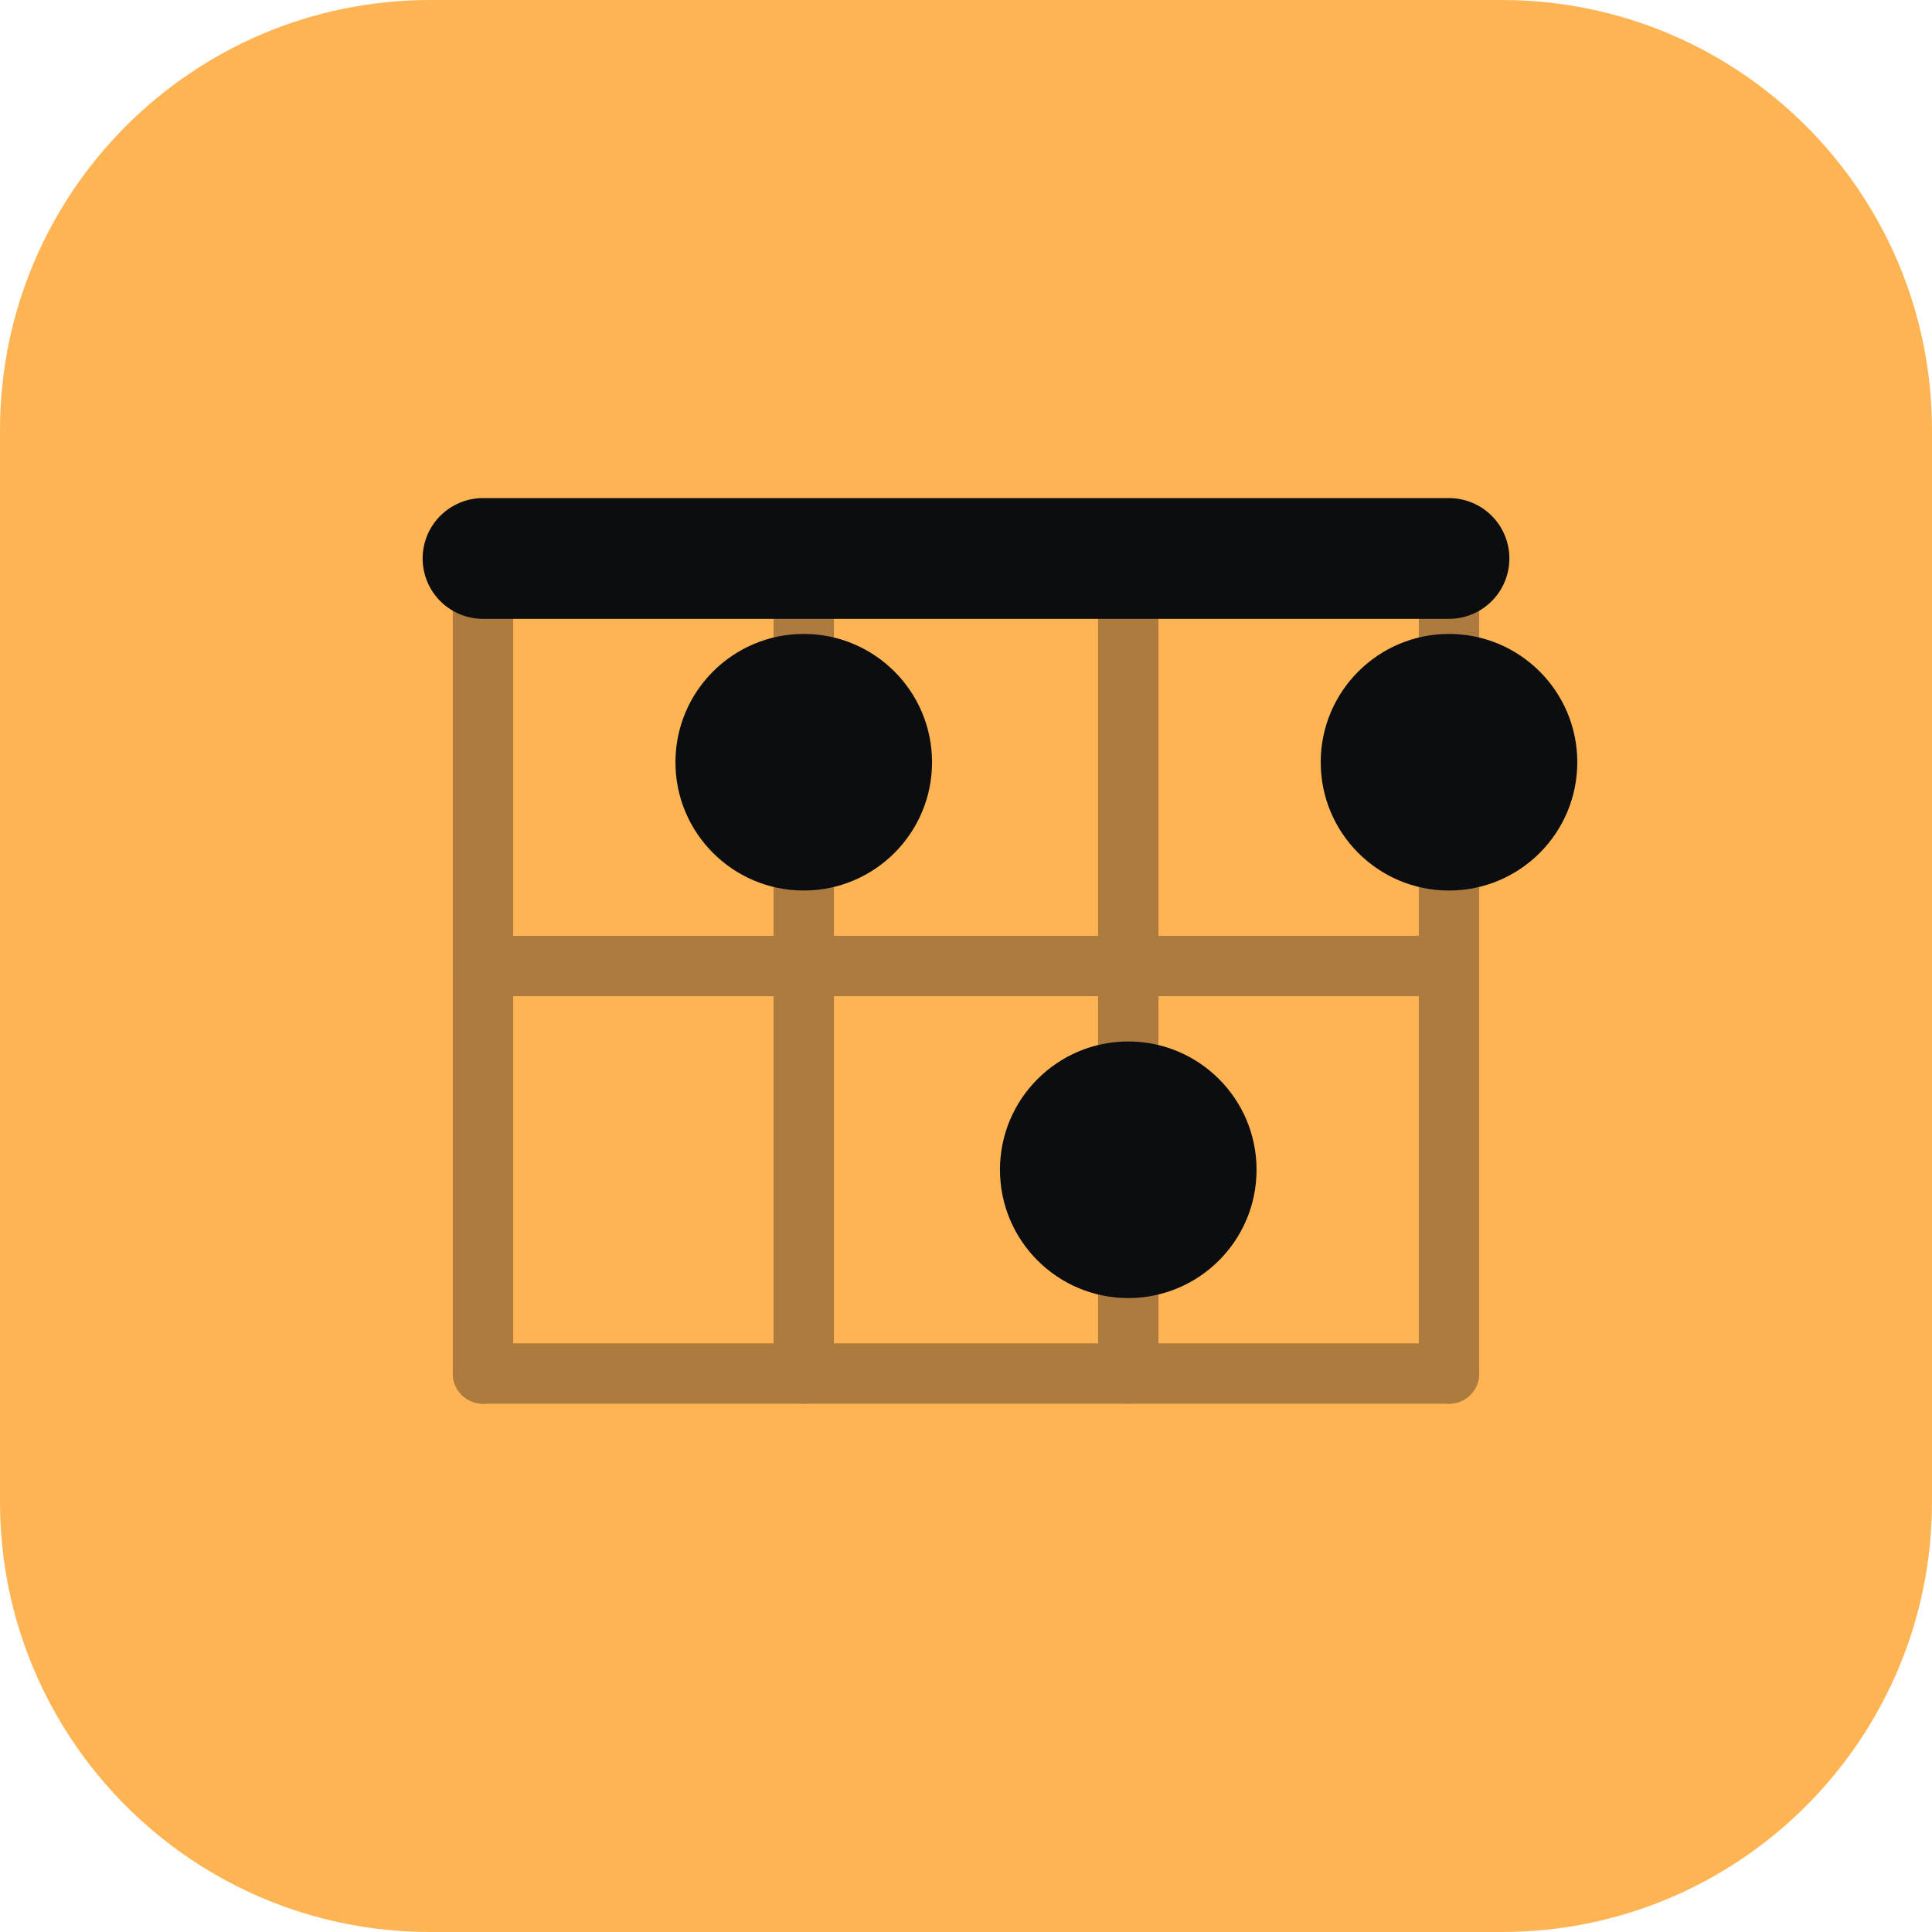
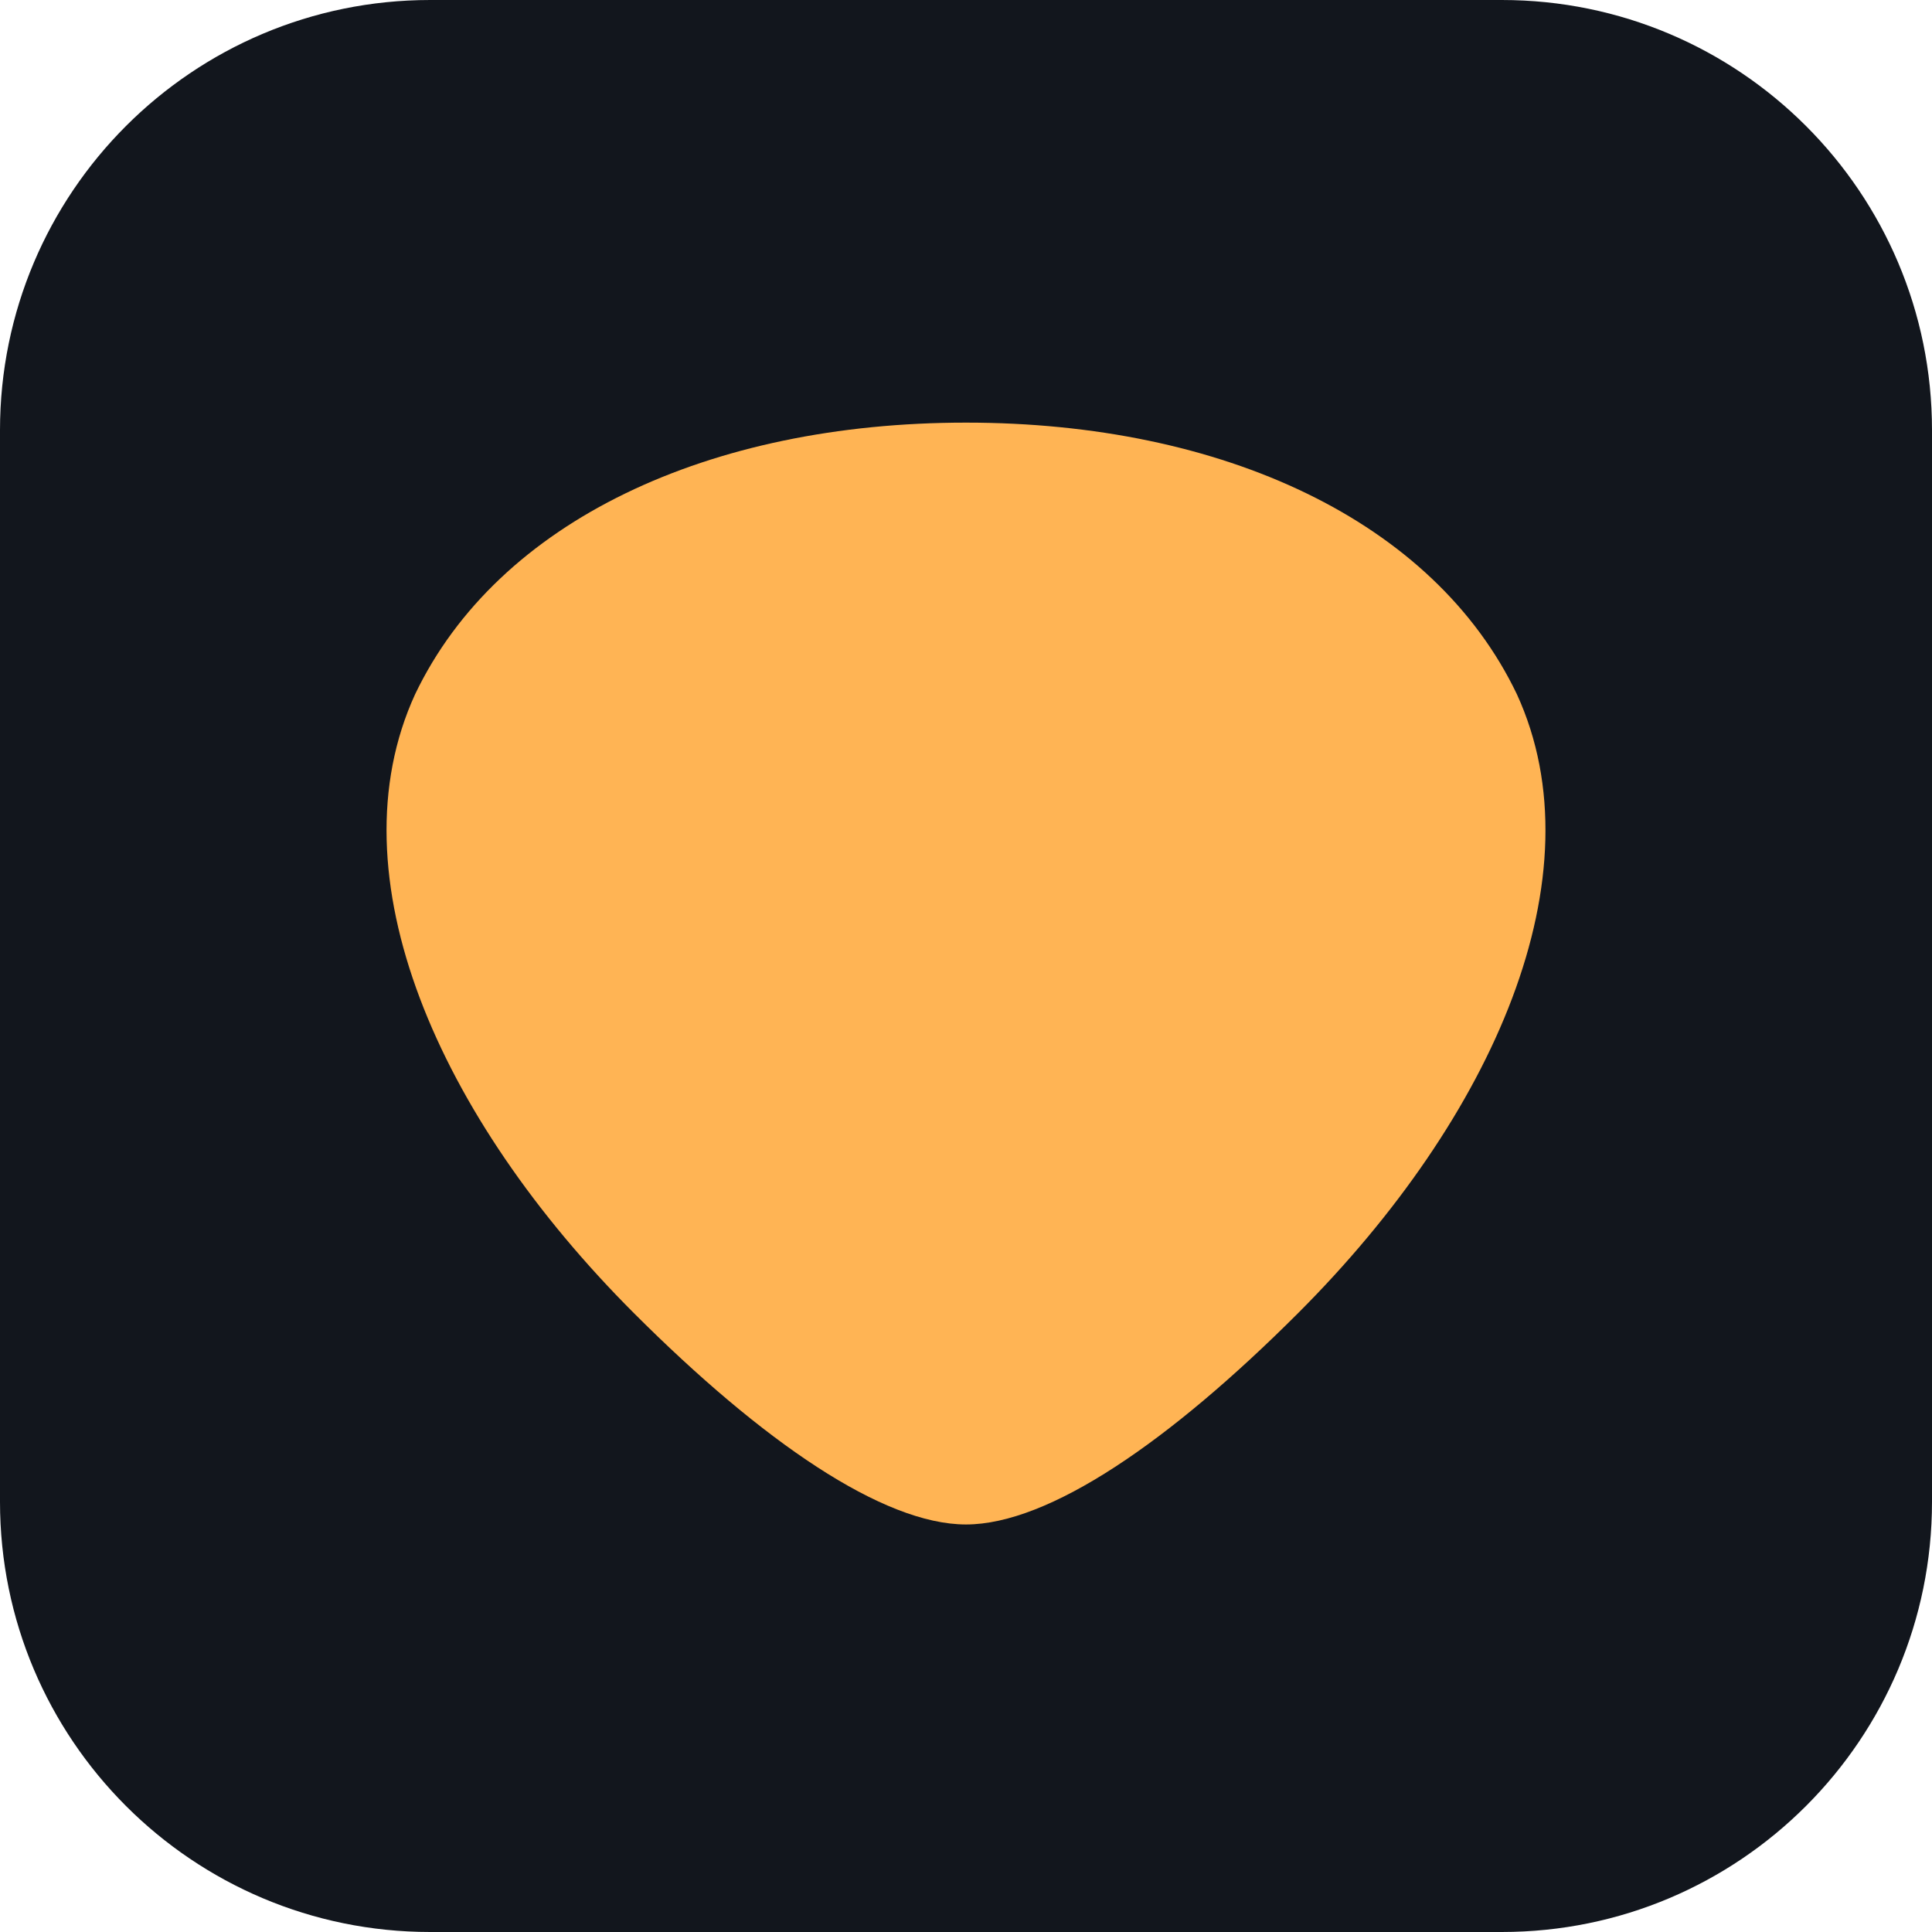
<svg xmlns="http://www.w3.org/2000/svg" viewBox="0 0 512 512" role="img" aria-label="Cifra Pronta">
-   <rect width="512" height="512" rx="114" fill="#ffb454" />
-   <g stroke="#0b0d11" stroke-linecap="round" fill="none">
-     <g stroke-width="16" opacity=".34">
-       <path d="M128 148v216M213 148v216M299 148v216M384 148v216" />
-       <path d="M128 256h256M128 364h256" />
-     </g>
-     <path d="M128 148h256" stroke-width="32" />
-   </g>
-   <g fill="#0b0d11">
-     <circle cx="213" cy="202" r="34" />
-     <circle cx="384" cy="202" r="34" />
-     <circle cx="299" cy="310" r="34" />
-   </g>
+   <rect width="512" height="512" rx="114" fill="#12161d" />
+   <path d="M256 112c68 0 124 26 146 72 22 48-6 112-58 164-34 34-66 56-88 56s-54-22-88-56c-52-52-80-116-58-164 22-46 78-72 146-72Z" fill="#ffb454" />
</svg>
